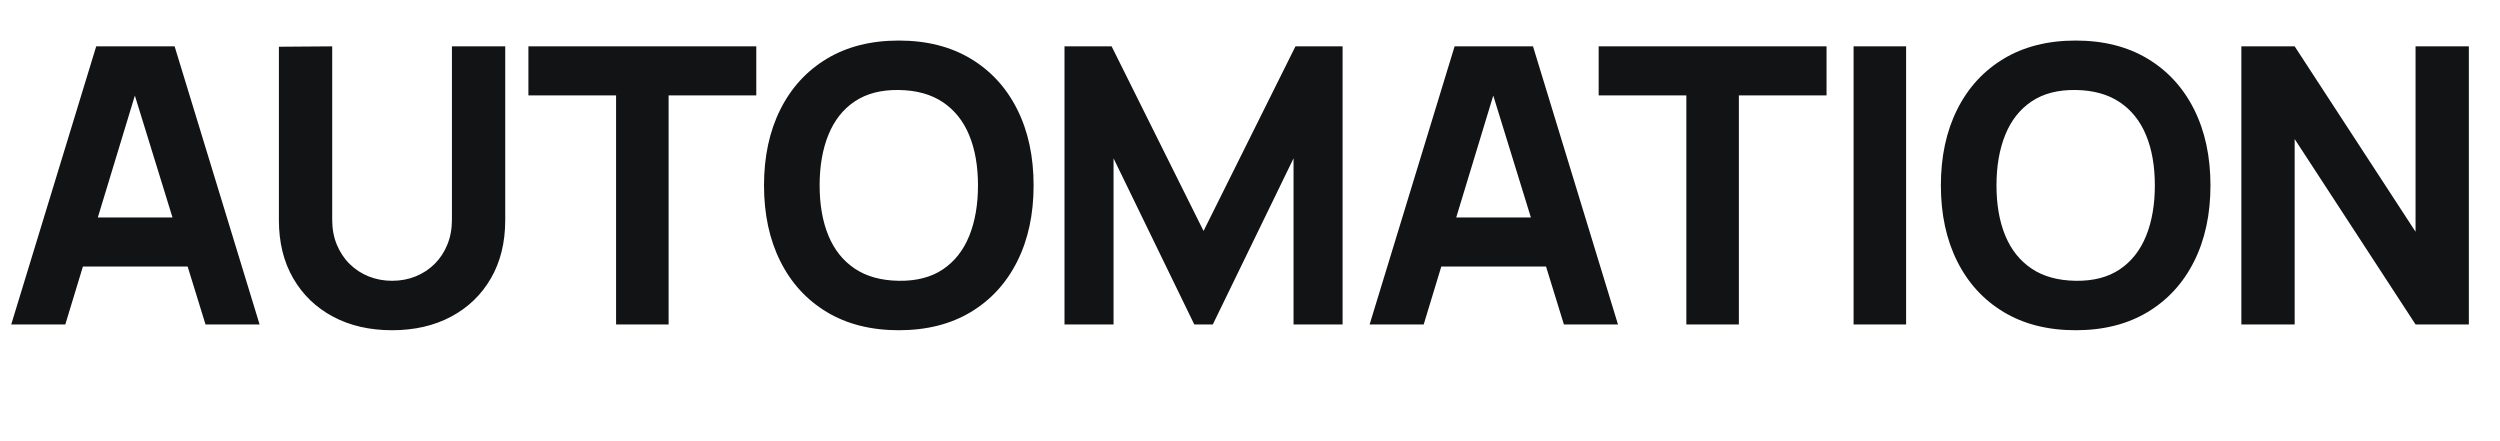
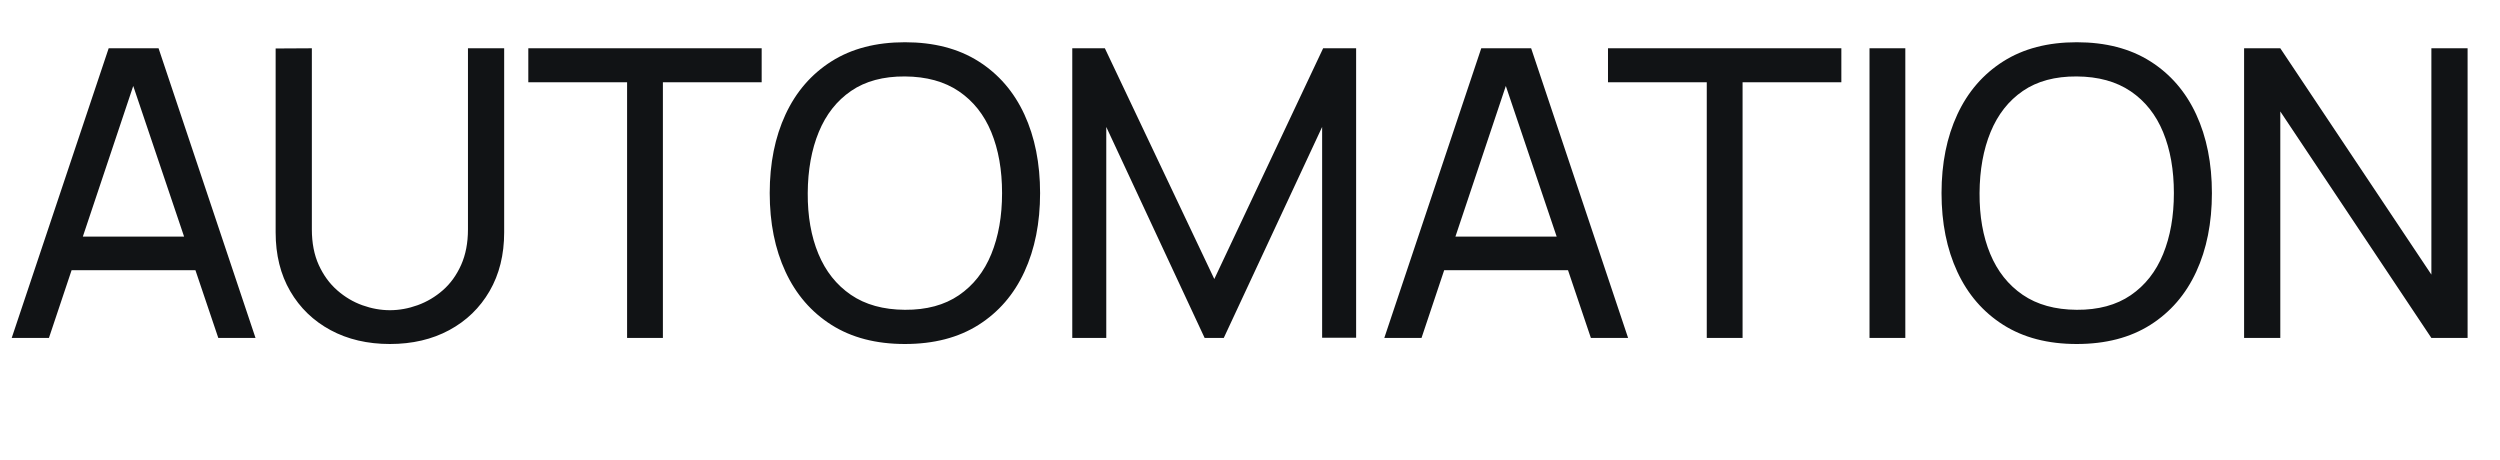
- <svg xmlns="http://www.w3.org/2000/svg" width="1424" height="251" viewBox="0 0 1424 251">
+ <svg xmlns="http://www.w3.org/2000/svg" width="1367" height="251" viewBox="0 0 1367 251">
  <g data-text="AUTOMATION">
-     <path d="M6.4 184.8 54.8 26.4H99.46L147.86 184.8H117.06L73.94 45.1H79.66L37.2 184.8ZM35.44 151.8V123.86H119.04V151.8ZM223.32 188.1Q204.18 188.1 189.66 180.345Q175.14 172.59 167.0 158.51Q158.86 144.43 158.86 125.4V26.62L189.22 26.4V125.18Q189.22 132.99 191.86 139.37Q194.5 145.75 199.175 150.37Q203.85 154.99 210.065 157.465Q216.28 159.94 223.32 159.94Q230.58 159.94 236.795 157.41Q243.01 154.88 247.63 150.26Q252.25 145.64 254.835 139.26Q257.42 132.88 257.42 125.18V26.4H287.78V125.4Q287.78 144.43 279.64 158.51Q271.5 172.59 256.98 180.345Q242.46 188.1 223.32 188.1ZM350.92 184.8V54.34H300.98V26.4H430.78V54.34H380.84V184.8ZM511.96 188.1Q488.2 188.1 470.985 177.76Q453.77 167.42 444.475 148.83Q435.18 130.24 435.18 105.6Q435.18 80.96 444.475 62.37Q453.77 43.78 470.985 33.44Q488.2 23.1 511.96 23.1Q535.72 23.1 552.935 33.44Q570.15 43.78 579.445 62.37Q588.74 80.96 588.74 105.6Q588.74 130.24 579.445 148.83Q570.15 167.42 552.935 177.76Q535.72 188.1 511.96 188.1ZM511.96 159.94Q527.03 160.16 537.04 153.45Q547.05 146.74 552.055 134.42Q557.06 122.1 557.06 105.6Q557.06 89.1 552.055 77.0Q547.05 64.9 537.04 58.19Q527.03 51.48 511.96 51.26Q496.89 51.04 486.88 57.75Q476.87 64.46 471.865 76.78Q466.86 89.1 466.86 105.6Q466.86 122.1 471.865 134.2Q476.87 146.3 486.88 153.01Q496.89 159.72 511.96 159.94ZM606.34 184.8V26.4H633.18L685.54 131.56L737.9 26.4H764.74V184.8H736.8V90.2L690.82 184.8H680.26L634.28 90.2V184.8ZM780.14 184.8 828.54 26.4H873.2L921.6 184.8H890.8L847.68 45.1H853.4L810.94 184.8ZM809.18 151.8V123.86H892.78V151.8ZM960.54 184.8V54.34H910.6V26.4H1040.4V54.34H990.46V184.8ZM1055.8 184.8V26.4H1085.72V184.8ZM1182.3 188.1Q1158.54 188.1 1141.325 177.76Q1124.11 167.42 1114.815 148.83Q1105.52 130.24 1105.52 105.6Q1105.52 80.96 1114.815 62.37Q1124.11 43.78 1141.325 33.44Q1158.54 23.1 1182.3 23.1Q1206.06 23.1 1223.275 33.44Q1240.49 43.78 1249.785 62.37Q1259.08 80.96 1259.08 105.6Q1259.08 130.24 1249.785 148.83Q1240.49 167.42 1223.275 177.76Q1206.06 188.1 1182.3 188.1ZM1182.3 159.94Q1197.37 160.16 1207.38 153.45Q1217.39 146.74 1222.395 134.42Q1227.4 122.1 1227.4 105.6Q1227.4 89.1 1222.395 77.0Q1217.39 64.9 1207.38 58.19Q1197.37 51.48 1182.3 51.26Q1167.23 51.04 1157.22 57.75Q1147.21 64.46 1142.205 76.78Q1137.2 89.1 1137.2 105.6Q1137.2 122.1 1142.205 134.2Q1147.21 146.3 1157.22 153.01Q1167.23 159.72 1182.3 159.94ZM1276.68 184.8V26.4H1307.04L1375.9 132.0V26.4H1406.26V184.8H1375.9L1307.04 79.2V184.8Z" fill="#111315" />
+     <path d="M6.4 184.8 59.42 26.4H86.7L139.72 184.8H119.37L69.76 37.84H75.92L26.75 184.8ZM31.92 147.73V129.36H114.2V147.73ZM213.2 188.1Q194.83 188.1 180.75 180.51Q166.67 172.92 158.695 159.225Q150.72 145.53 150.72 127.05V26.51L170.52 26.4V125.4Q170.52 136.62 174.315 144.925Q178.11 153.23 184.38 158.73Q190.65 164.23 198.185 166.925Q205.72 169.62 213.2 169.62Q220.79 169.62 228.38 166.87Q235.97 164.12 242.185 158.675Q248.4 153.23 252.14 144.87Q255.88 136.51 255.88 125.4V26.4H275.68V127.05Q275.68 145.42 267.705 159.17Q259.73 172.92 245.65 180.51Q231.57 188.1 213.2 188.1ZM342.89 184.8V44.99H288.88V26.4H416.48V44.99H362.47V184.8ZM494.8 188.1Q471.15 188.1 454.65 177.65Q438.15 167.2 429.515 148.61Q420.88 130.02 420.88 105.6Q420.88 81.18 429.515 62.59Q438.15 44.0 454.65 33.55Q471.15 23.1 494.8 23.1Q518.56 23.1 535.06 33.55Q551.56 44.0 560.14 62.59Q568.72 81.18 568.72 105.6Q568.72 130.02 560.14 148.61Q551.56 167.2 535.06 177.65Q518.56 188.1 494.8 188.1ZM494.8 169.4Q512.51 169.51 524.335 161.425Q536.16 153.34 542.045 138.93Q547.93 124.52 547.93 105.6Q547.93 86.57 542.045 72.27Q536.16 57.97 524.335 49.94Q512.51 41.91 494.8 41.8Q477.09 41.69 465.375 49.72Q453.66 57.75 447.72 72.16Q441.78 86.57 441.67 105.6Q441.56 124.52 447.5 138.82Q453.44 153.12 465.265 161.205Q477.09 169.29 494.8 169.4ZM586.32 184.8V26.4H604.14L663.98 152.57L723.49 26.4H741.53V184.69H722.94V69.41L669.15 184.8H658.7L604.91 69.41V184.8ZM756.93 184.8 809.95 26.4H837.23L890.25 184.8H869.9L820.29 37.84H826.45L777.28 184.8ZM782.45 147.73V129.36H864.73V147.73ZM933.26 184.8V44.99H879.25V26.4H1006.85V44.99H952.84V184.8ZM1022.25 184.8V26.4H1041.83V184.8ZM1135.55 188.1Q1111.9 188.1 1095.4 177.65Q1078.9 167.2 1070.265 148.61Q1061.63 130.02 1061.63 105.6Q1061.63 81.18 1070.265 62.59Q1078.9 44.0 1095.4 33.55Q1111.9 23.1 1135.55 23.1Q1159.31 23.1 1175.81 33.55Q1192.31 44.0 1200.89 62.59Q1209.47 81.18 1209.47 105.6Q1209.47 130.02 1200.89 148.61Q1192.31 167.2 1175.81 177.65Q1159.31 188.1 1135.55 188.1ZM1135.55 169.4Q1153.26 169.51 1165.085 161.425Q1176.91 153.34 1182.795 138.93Q1188.68 124.52 1188.68 105.6Q1188.68 86.57 1182.795 72.27Q1176.91 57.97 1165.085 49.94Q1153.26 41.91 1135.55 41.8Q1117.84 41.69 1106.125 49.72Q1094.41 57.75 1088.47 72.16Q1082.53 86.57 1082.42 105.6Q1082.31 124.52 1088.25 138.82Q1094.19 153.12 1106.015 161.205Q1117.84 169.29 1135.55 169.4ZM1227.07 184.8V26.4H1246.87L1329.48 150.15V26.4H1349.28V184.8H1329.48L1246.87 60.94V184.8Z" fill="#111315" />
  </g>
</svg>
